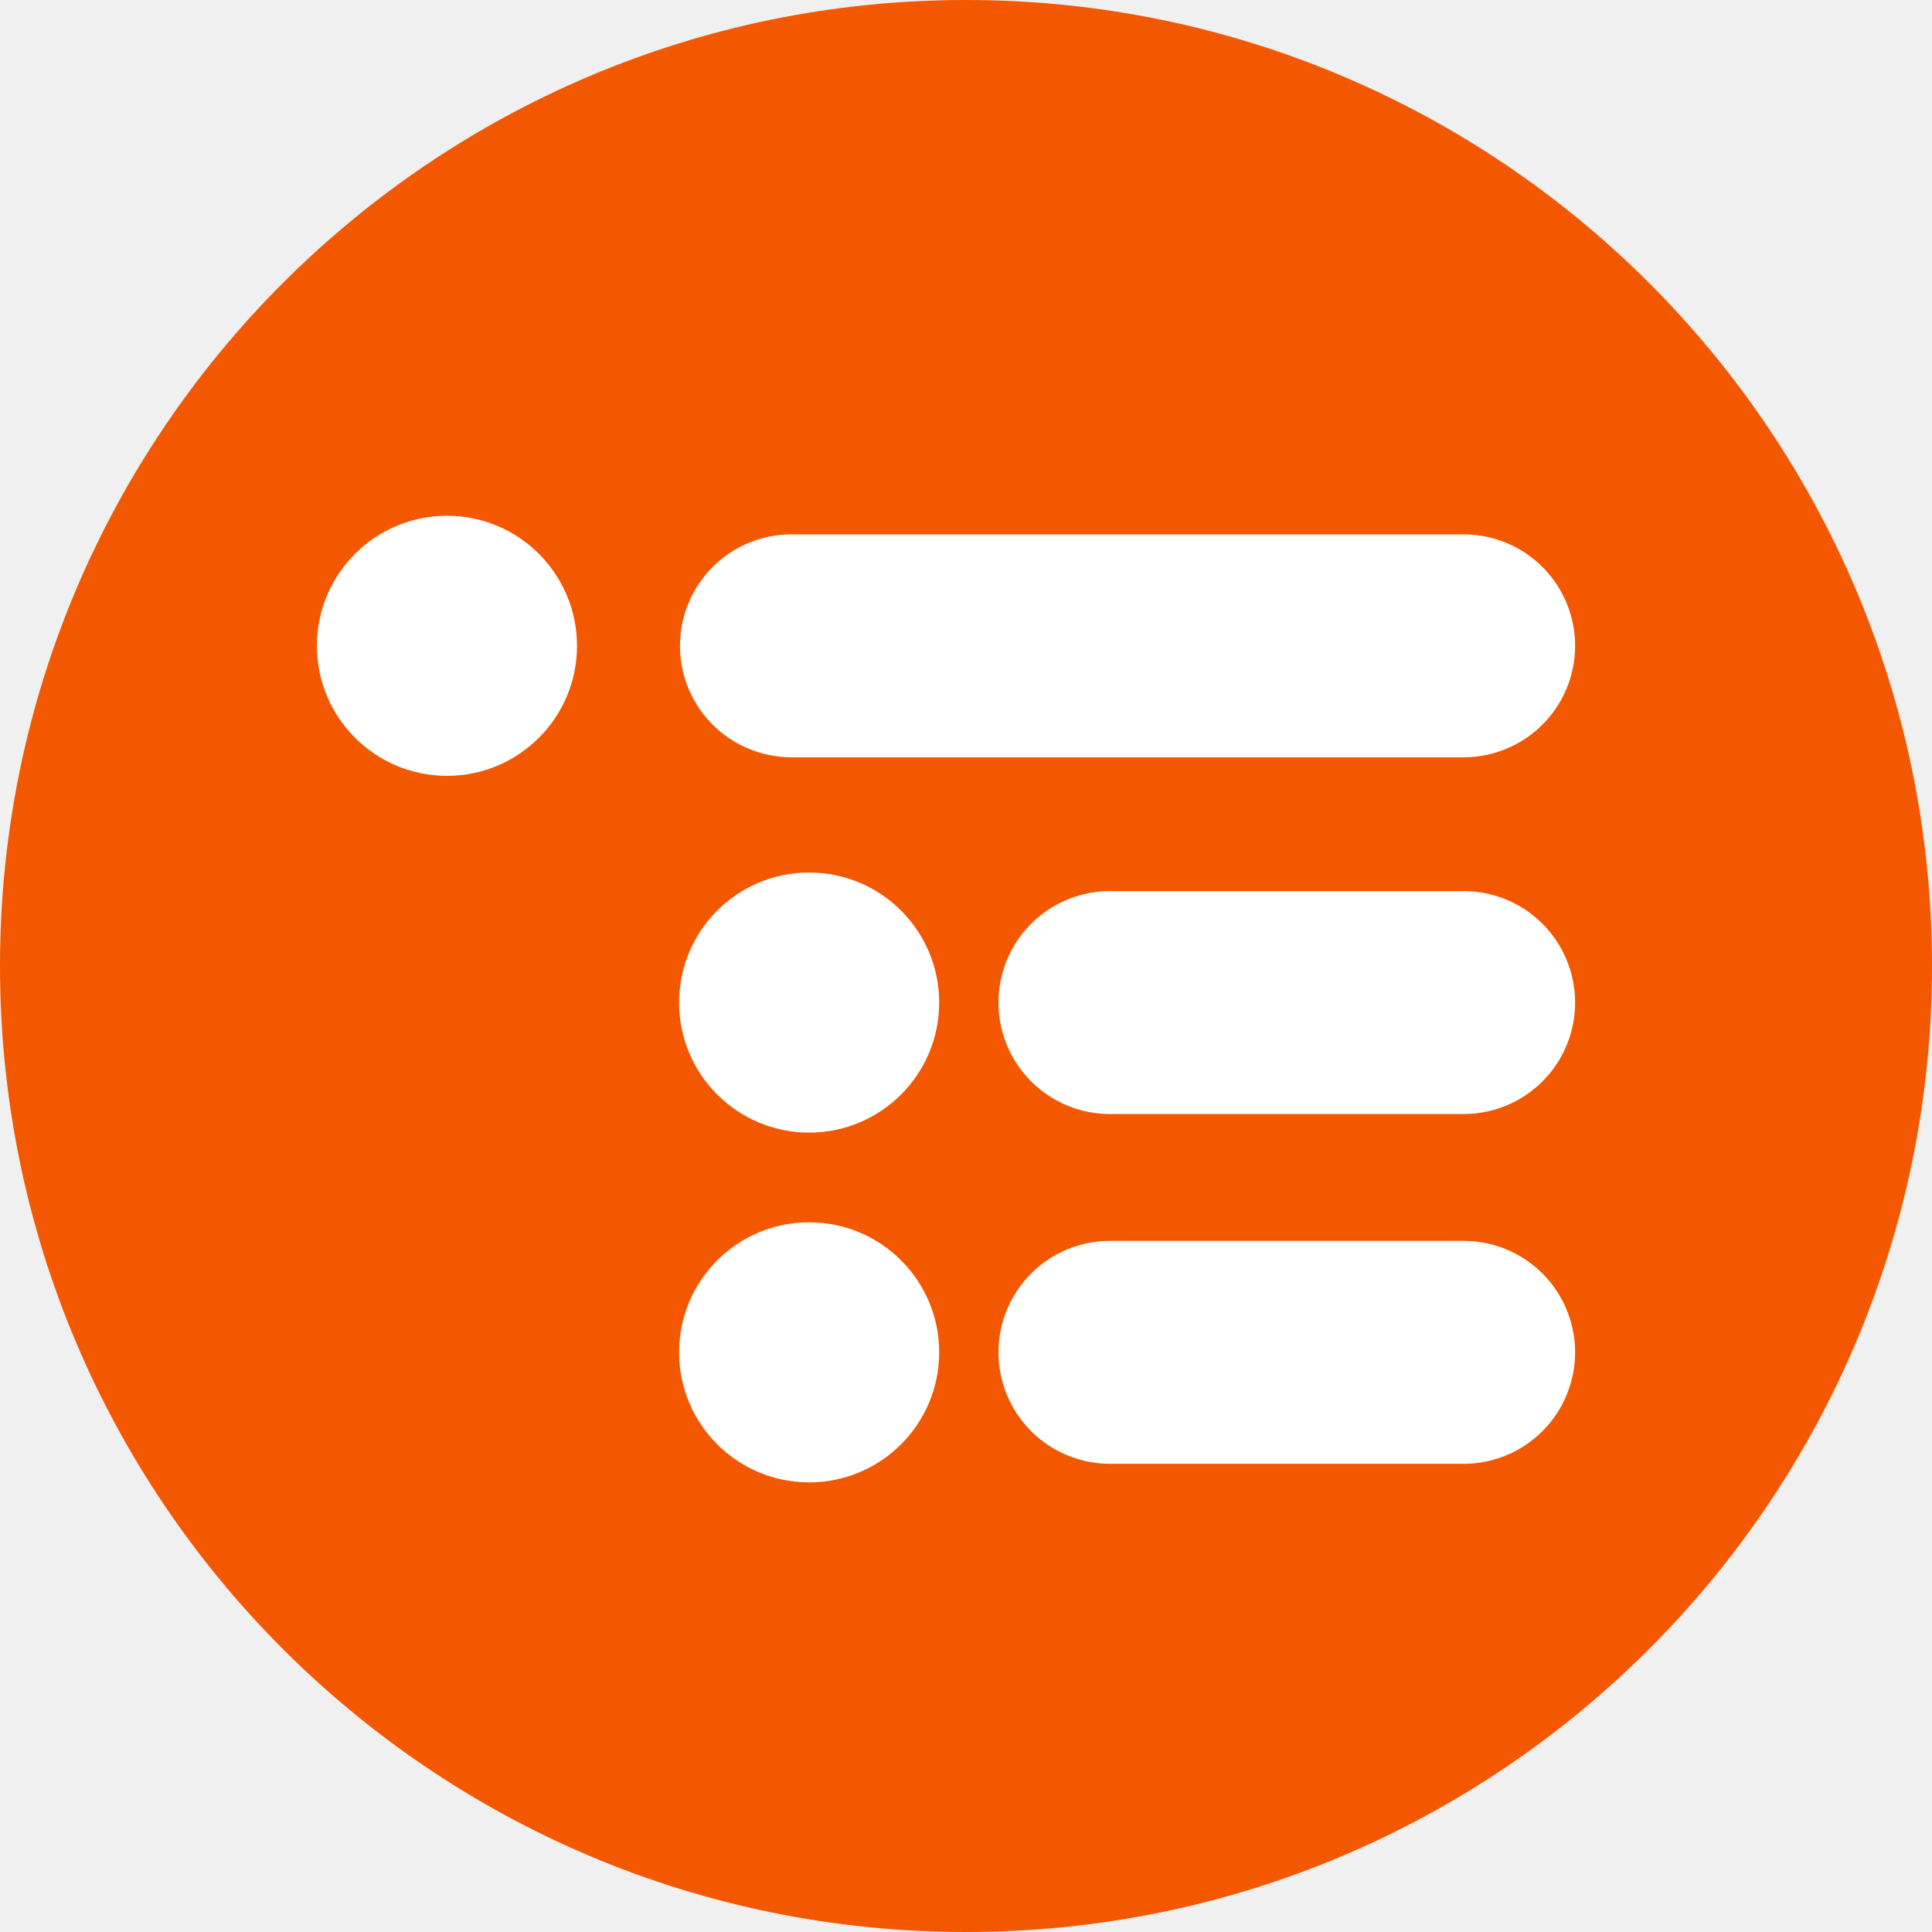
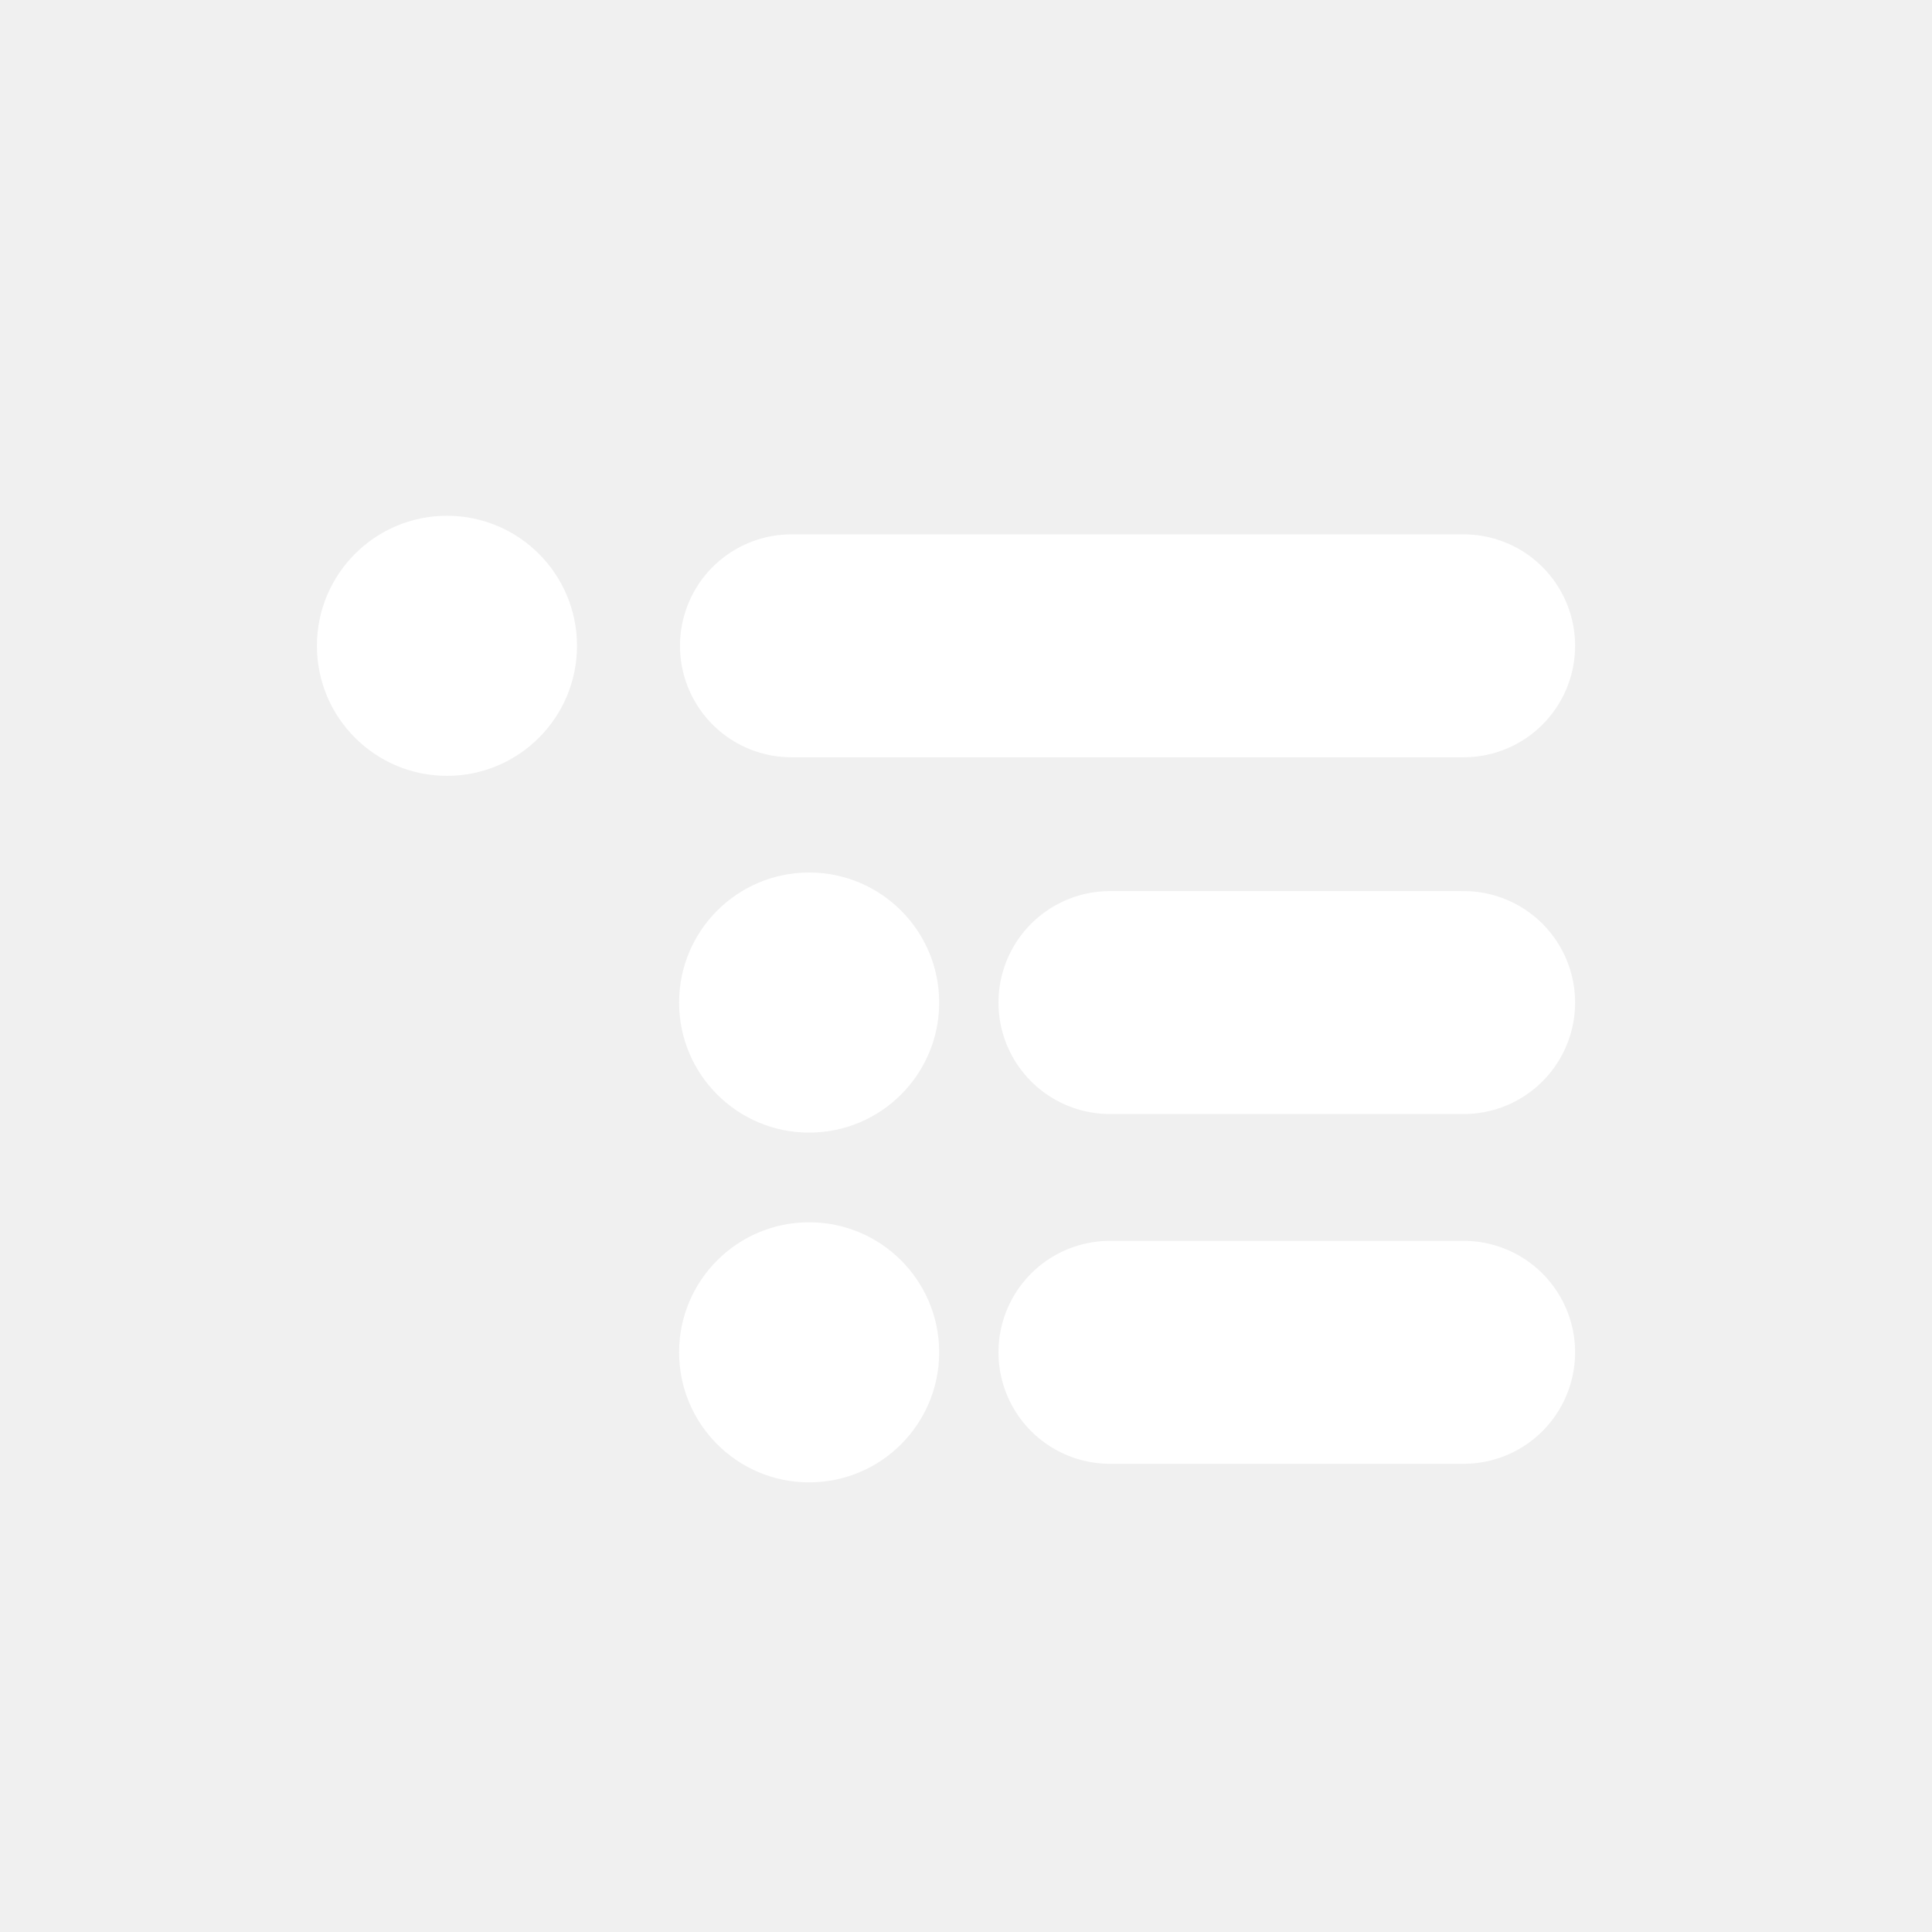
<svg xmlns="http://www.w3.org/2000/svg" id="Ebene_1" data-name="Ebene 1" viewBox="0 0 26 26">
  <defs>
    <style>
            .cls-1{
                fill:#f35800;
            }
            .cls-2{
                fill:#fff;
            }
            .cls-3{
                fill:none;
                stroke:#fff;
                stroke-linecap:round;
                stroke-miterlimit:10;
                stroke-width:3px;
            }
        </style>
  </defs>
  <g id="Gruppe_1430" data-name="Gruppe 1430">
-     <g id="Komponente_25_47" data-name="Komponente 25 47">
-       <path id="Pfad_220" data-name="Pfad 220" class="cls-1" d="M0,13A13,13,0,1,0,13,0,13,13,0,0,0,0,13Z" />
-     </g>
    <circle id="Ellipse_137" data-name="Ellipse 137" class="cls-2" cx="6.015" cy="8.691" r="1.75" />
    <line id="Linie_392" data-name="Linie 392" class="cls-3" x1="10.651" y1="8.691" x2="19.697" y2="8.691" />
    <circle id="Ellipse_137-2" data-name="Ellipse 137-2" class="cls-2" cx="10.889" cy="13.492" r="1.75" />
    <line id="Linie_392-2" data-name="Linie 392-2" class="cls-3" x1="14.937" y1="13.492" x2="19.697" y2="13.492" />
    <circle id="Ellipse_137-3" data-name="Ellipse 137-3" class="cls-2" cx="10.889" cy="18.199" r="1.75" />
    <line id="Linie_392-3" data-name="Linie 392-3" class="cls-3" x1="14.937" y1="18.199" x2="19.697" y2="18.199" />
  </g>
</svg>
